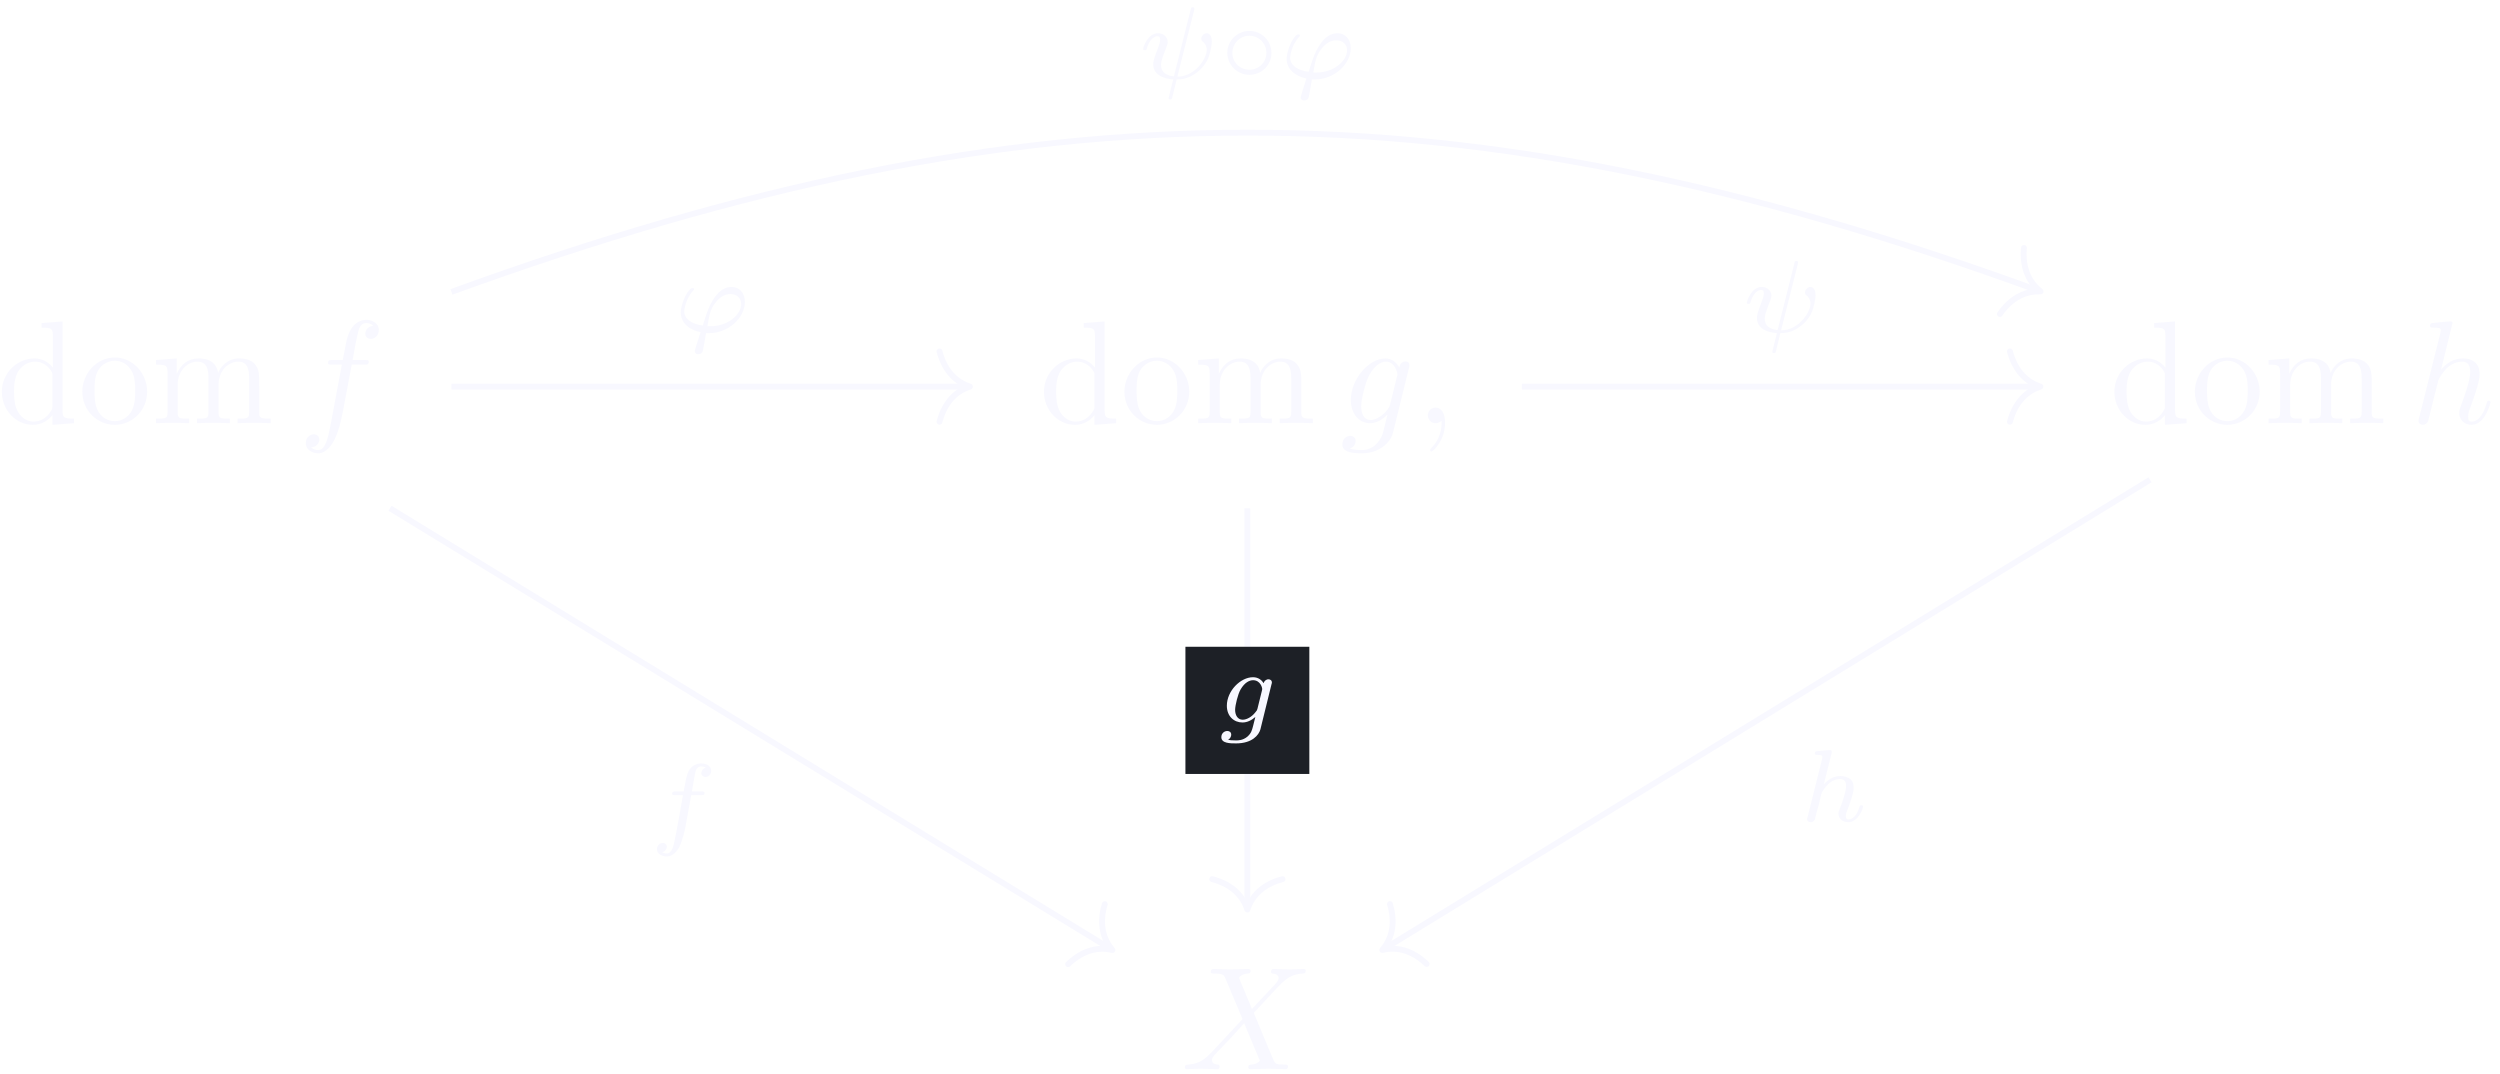
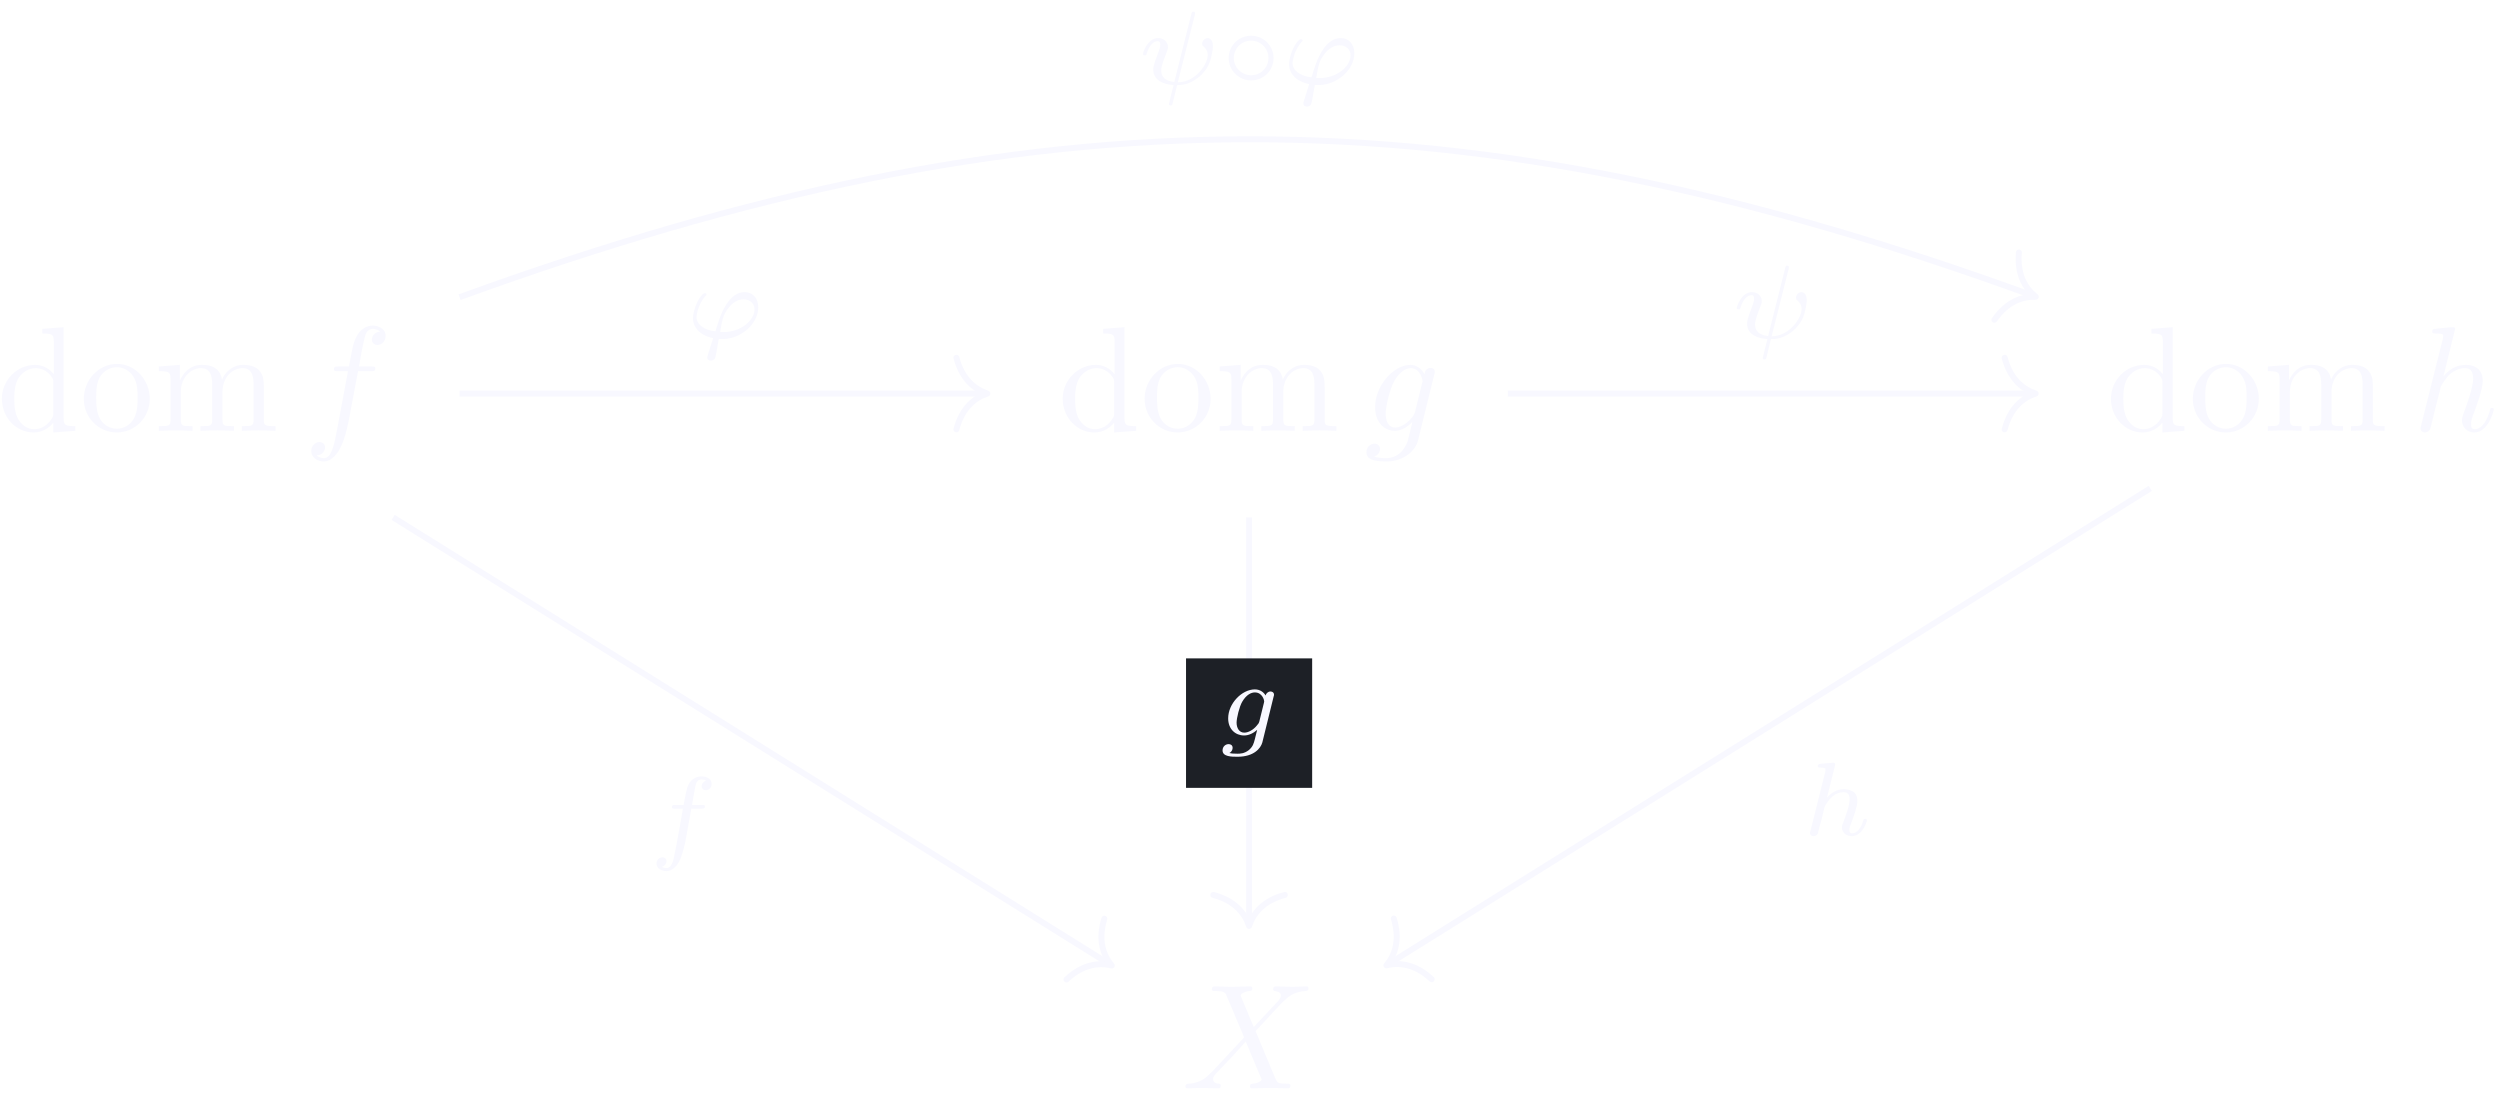
- <svg xmlns="http://www.w3.org/2000/svg" xmlns:xlink="http://www.w3.org/1999/xlink" width="170pt" height="73pt" viewBox="0 0 170 73" version="1.1">
+ <svg xmlns="http://www.w3.org/2000/svg" xmlns:xlink="http://www.w3.org/1999/xlink" width="167pt" height="73pt" viewBox="0 0 167 73" version="1.1">
  <defs>
    <g>
      <symbol overflow="visible" id="glyph0-0">
        <path style="stroke:none;" d="" />
      </symbol>
      <symbol overflow="visible" id="glyph0-1">
        <path style="stroke:none;" d="M 3.781 -0.547 L 3.781 0.109 L 5.25 0 L 5.25 -0.312 C 4.562 -0.312 4.469 -0.375 4.469 -0.875 L 4.469 -6.922 L 3.047 -6.812 L 3.047 -6.5 C 3.734 -6.5 3.812 -6.438 3.812 -5.938 L 3.812 -3.781 C 3.531 -4.141 3.094 -4.406 2.562 -4.406 C 1.391 -4.406 0.344 -3.422 0.344 -2.141 C 0.344 -0.875 1.312 0.109 2.453 0.109 C 3.094 0.109 3.531 -0.234 3.781 -0.547 Z M 3.781 -3.219 L 3.781 -1.172 C 3.781 -1 3.781 -0.984 3.672 -0.812 C 3.375 -0.328 2.938 -0.109 2.5 -0.109 C 2.047 -0.109 1.688 -0.375 1.453 -0.75 C 1.203 -1.156 1.172 -1.719 1.172 -2.141 C 1.172 -2.5 1.188 -3.094 1.469 -3.547 C 1.688 -3.859 2.062 -4.188 2.609 -4.188 C 2.953 -4.188 3.375 -4.031 3.672 -3.594 C 3.781 -3.422 3.781 -3.406 3.781 -3.219 Z M 3.781 -3.219 " />
      </symbol>
      <symbol overflow="visible" id="glyph0-2">
        <path style="stroke:none;" d="M 4.688 -2.141 C 4.688 -3.406 3.703 -4.469 2.5 -4.469 C 1.25 -4.469 0.281 -3.375 0.281 -2.141 C 0.281 -0.844 1.312 0.109 2.484 0.109 C 3.688 0.109 4.688 -0.875 4.688 -2.141 Z M 2.5 -0.141 C 2.062 -0.141 1.625 -0.344 1.359 -0.812 C 1.109 -1.25 1.109 -1.859 1.109 -2.219 C 1.109 -2.609 1.109 -3.141 1.344 -3.578 C 1.609 -4.031 2.078 -4.25 2.484 -4.25 C 2.922 -4.25 3.344 -4.031 3.609 -3.594 C 3.875 -3.172 3.875 -2.594 3.875 -2.219 C 3.875 -1.859 3.875 -1.312 3.656 -0.875 C 3.422 -0.422 2.984 -0.141 2.5 -0.141 Z M 2.5 -0.141 " />
      </symbol>
      <symbol overflow="visible" id="glyph0-3">
        <path style="stroke:none;" d="M 1.094 -3.422 L 1.094 -0.75 C 1.094 -0.312 0.984 -0.312 0.312 -0.312 L 0.312 0 C 0.672 -0.016 1.172 -0.031 1.453 -0.031 C 1.703 -0.031 2.219 -0.016 2.562 0 L 2.562 -0.312 C 1.891 -0.312 1.781 -0.312 1.781 -0.75 L 1.781 -2.594 C 1.781 -3.625 2.5 -4.188 3.125 -4.188 C 3.766 -4.188 3.875 -3.656 3.875 -3.078 L 3.875 -0.75 C 3.875 -0.312 3.766 -0.312 3.094 -0.312 L 3.094 0 C 3.438 -0.016 3.953 -0.031 4.219 -0.031 C 4.469 -0.031 5 -0.016 5.328 0 L 5.328 -0.312 C 4.672 -0.312 4.562 -0.312 4.562 -0.75 L 4.562 -2.594 C 4.562 -3.625 5.266 -4.188 5.906 -4.188 C 6.531 -4.188 6.641 -3.656 6.641 -3.078 L 6.641 -0.75 C 6.641 -0.312 6.531 -0.312 5.859 -0.312 L 5.859 0 C 6.203 -0.016 6.719 -0.031 6.984 -0.031 C 7.25 -0.031 7.766 -0.016 8.109 0 L 8.109 -0.312 C 7.594 -0.312 7.344 -0.312 7.328 -0.609 L 7.328 -2.516 C 7.328 -3.375 7.328 -3.672 7.016 -4.031 C 6.875 -4.203 6.547 -4.406 5.969 -4.406 C 5.141 -4.406 4.688 -3.812 4.531 -3.422 C 4.391 -4.297 3.656 -4.406 3.203 -4.406 C 2.469 -4.406 2 -3.984 1.719 -3.359 L 1.719 -4.406 L 0.312 -4.297 L 0.312 -3.984 C 1.016 -3.984 1.094 -3.922 1.094 -3.422 Z M 1.094 -3.422 " />
      </symbol>
      <symbol overflow="visible" id="glyph1-0">
        <path style="stroke:none;" d="" />
      </symbol>
      <symbol overflow="visible" id="glyph1-1">
        <path style="stroke:none;" d="M 3.656 -3.984 L 4.516 -3.984 C 4.719 -3.984 4.812 -3.984 4.812 -4.188 C 4.812 -4.297 4.719 -4.297 4.547 -4.297 L 3.719 -4.297 L 3.922 -5.438 C 3.969 -5.641 4.109 -6.344 4.172 -6.469 C 4.25 -6.656 4.422 -6.812 4.641 -6.812 C 4.672 -6.812 4.938 -6.812 5.125 -6.625 C 4.688 -6.594 4.578 -6.234 4.578 -6.094 C 4.578 -5.859 4.766 -5.734 4.953 -5.734 C 5.219 -5.734 5.5 -5.969 5.5 -6.344 C 5.5 -6.797 5.047 -7.031 4.641 -7.031 C 4.297 -7.031 3.672 -6.844 3.375 -5.859 C 3.312 -5.656 3.281 -5.547 3.047 -4.297 L 2.359 -4.297 C 2.156 -4.297 2.047 -4.297 2.047 -4.109 C 2.047 -3.984 2.141 -3.984 2.328 -3.984 L 2.984 -3.984 L 2.25 -0.047 C 2.062 0.922 1.891 1.828 1.375 1.828 C 1.328 1.828 1.094 1.828 0.891 1.641 C 1.359 1.609 1.453 1.25 1.453 1.109 C 1.453 0.875 1.266 0.75 1.078 0.75 C 0.812 0.75 0.531 0.984 0.531 1.359 C 0.531 1.797 0.969 2.047 1.375 2.047 C 1.922 2.047 2.328 1.453 2.5 1.078 C 2.828 0.453 3.047 -0.75 3.062 -0.828 Z M 3.656 -3.984 " />
      </symbol>
      <symbol overflow="visible" id="glyph1-2">
        <path style="stroke:none;" d="M 4.688 -3.766 C 4.703 -3.812 4.719 -3.875 4.719 -3.938 C 4.719 -4.109 4.609 -4.203 4.438 -4.203 C 4.344 -4.203 4.062 -4.141 4.031 -3.781 C 3.844 -4.141 3.5 -4.406 3.094 -4.406 C 1.969 -4.406 0.734 -3.016 0.734 -1.578 C 0.734 -0.594 1.328 0 2.047 0 C 2.641 0 3.109 -0.469 3.203 -0.578 L 3.219 -0.562 C 3.016 0.312 2.891 0.734 2.891 0.75 C 2.844 0.844 2.516 1.828 1.453 1.828 C 1.266 1.828 0.938 1.812 0.656 1.719 C 0.953 1.641 1.062 1.375 1.062 1.203 C 1.062 1.047 0.953 0.859 0.688 0.859 C 0.469 0.859 0.156 1.031 0.156 1.438 C 0.156 1.844 0.516 2.047 1.469 2.047 C 2.719 2.047 3.438 1.266 3.594 0.672 Z M 3.406 -1.281 C 3.344 -1.016 3.109 -0.766 2.891 -0.578 C 2.688 -0.406 2.375 -0.219 2.078 -0.219 C 1.578 -0.219 1.438 -0.734 1.438 -1.141 C 1.438 -1.609 1.719 -2.797 2 -3.297 C 2.266 -3.781 2.688 -4.188 3.109 -4.188 C 3.766 -4.188 3.906 -3.375 3.906 -3.328 C 3.906 -3.281 3.891 -3.219 3.875 -3.188 Z M 3.406 -1.281 " />
      </symbol>
      <symbol overflow="visible" id="glyph1-3">
-         <path style="stroke:none;" d="M 2.031 -0.016 C 2.031 -0.672 1.781 -1.062 1.391 -1.062 C 1.062 -1.062 0.859 -0.812 0.859 -0.531 C 0.859 -0.266 1.062 0 1.391 0 C 1.5 0 1.641 -0.047 1.734 -0.125 C 1.766 -0.156 1.781 -0.156 1.781 -0.156 C 1.797 -0.156 1.797 -0.156 1.797 -0.016 C 1.797 0.734 1.453 1.328 1.125 1.656 C 1.016 1.766 1.016 1.781 1.016 1.812 C 1.016 1.891 1.062 1.922 1.109 1.922 C 1.219 1.922 2.031 1.156 2.031 -0.016 Z M 2.031 -0.016 " />
+         <path style="stroke:none;" d="M 2.859 -6.812 C 2.859 -6.812 2.859 -6.922 2.734 -6.922 C 2.5 -6.922 1.781 -6.844 1.516 -6.812 C 1.438 -6.812 1.328 -6.797 1.328 -6.625 C 1.328 -6.5 1.422 -6.5 1.562 -6.5 C 2.047 -6.5 2.062 -6.438 2.062 -6.328 L 2.031 -6.125 L 0.594 -0.391 C 0.547 -0.25 0.547 -0.234 0.547 -0.172 C 0.547 0.062 0.75 0.109 0.844 0.109 C 1 0.109 1.156 -0.016 1.203 -0.156 L 1.391 -0.906 L 1.609 -1.797 C 1.672 -2.031 1.734 -2.25 1.781 -2.469 C 1.797 -2.531 1.891 -2.859 1.891 -2.922 C 1.922 -3.016 2.234 -3.562 2.578 -3.844 C 2.797 -4 3.094 -4.188 3.531 -4.188 C 3.953 -4.188 4.062 -3.844 4.062 -3.484 C 4.062 -2.953 3.688 -1.859 3.453 -1.25 C 3.375 -1.031 3.312 -0.906 3.312 -0.703 C 3.312 -0.234 3.672 0.109 4.141 0.109 C 5.078 0.109 5.438 -1.344 5.438 -1.422 C 5.438 -1.531 5.359 -1.531 5.328 -1.531 C 5.219 -1.531 5.219 -1.5 5.172 -1.344 C 5.031 -0.812 4.703 -0.109 4.156 -0.109 C 3.984 -0.109 3.922 -0.203 3.922 -0.438 C 3.922 -0.688 4 -0.922 4.094 -1.141 C 4.25 -1.578 4.703 -2.766 4.703 -3.344 C 4.703 -3.984 4.312 -4.406 3.562 -4.406 C 2.938 -4.406 2.453 -4.094 2.078 -3.641 Z M 2.859 -6.812 " />
      </symbol>
      <symbol overflow="visible" id="glyph1-4">
-         <path style="stroke:none;" d="M 2.859 -6.812 C 2.859 -6.812 2.859 -6.922 2.734 -6.922 C 2.5 -6.922 1.781 -6.844 1.516 -6.812 C 1.438 -6.812 1.328 -6.797 1.328 -6.625 C 1.328 -6.5 1.422 -6.5 1.562 -6.5 C 2.047 -6.5 2.062 -6.438 2.062 -6.328 L 2.031 -6.125 L 0.594 -0.391 C 0.547 -0.25 0.547 -0.234 0.547 -0.172 C 0.547 0.062 0.75 0.109 0.844 0.109 C 1 0.109 1.156 -0.016 1.203 -0.156 L 1.391 -0.906 L 1.609 -1.797 C 1.672 -2.031 1.734 -2.25 1.781 -2.469 C 1.797 -2.531 1.891 -2.859 1.891 -2.922 C 1.922 -3.016 2.234 -3.562 2.578 -3.844 C 2.797 -4 3.094 -4.188 3.531 -4.188 C 3.953 -4.188 4.062 -3.844 4.062 -3.484 C 4.062 -2.953 3.688 -1.859 3.453 -1.25 C 3.375 -1.031 3.312 -0.906 3.312 -0.703 C 3.312 -0.234 3.672 0.109 4.141 0.109 C 5.078 0.109 5.438 -1.344 5.438 -1.422 C 5.438 -1.531 5.359 -1.531 5.328 -1.531 C 5.219 -1.531 5.219 -1.5 5.172 -1.344 C 5.031 -0.812 4.703 -0.109 4.156 -0.109 C 3.984 -0.109 3.922 -0.203 3.922 -0.438 C 3.922 -0.688 4 -0.922 4.094 -1.141 C 4.25 -1.578 4.703 -2.766 4.703 -3.344 C 4.703 -3.984 4.312 -4.406 3.562 -4.406 C 2.938 -4.406 2.453 -4.094 2.078 -3.641 Z M 2.859 -6.812 " />
-       </symbol>
-       <symbol overflow="visible" id="glyph1-5">
        <path style="stroke:none;" d="M 4.828 -4.094 L 4 -6.078 C 3.969 -6.156 3.953 -6.203 3.953 -6.203 C 3.953 -6.266 4.109 -6.453 4.531 -6.5 C 4.641 -6.516 4.734 -6.516 4.734 -6.688 C 4.734 -6.812 4.609 -6.812 4.578 -6.812 C 4.172 -6.812 3.75 -6.781 3.328 -6.781 C 3.078 -6.781 2.469 -6.812 2.219 -6.812 C 2.156 -6.812 2.031 -6.812 2.031 -6.609 C 2.031 -6.5 2.141 -6.5 2.266 -6.5 C 2.859 -6.5 2.922 -6.406 3.016 -6.188 L 4.188 -3.406 L 2.078 -1.141 L 1.953 -1.031 C 1.469 -0.5 1 -0.344 0.484 -0.312 C 0.359 -0.297 0.266 -0.297 0.266 -0.109 C 0.266 -0.094 0.266 0 0.406 0 C 0.703 0 1.031 -0.031 1.328 -0.031 C 1.703 -0.031 2.094 0 2.453 0 C 2.516 0 2.625 0 2.625 -0.203 C 2.625 -0.297 2.531 -0.312 2.516 -0.312 C 2.422 -0.312 2.109 -0.344 2.109 -0.625 C 2.109 -0.781 2.266 -0.938 2.375 -1.062 L 3.406 -2.141 L 4.297 -3.125 L 5.297 -0.734 C 5.344 -0.625 5.359 -0.625 5.359 -0.594 C 5.359 -0.516 5.156 -0.344 4.781 -0.312 C 4.672 -0.297 4.578 -0.297 4.578 -0.125 C 4.578 0 4.688 0 4.719 0 C 5 0 5.703 -0.031 5.984 -0.031 C 6.234 -0.031 6.844 0 7.094 0 C 7.156 0 7.281 0 7.281 -0.188 C 7.281 -0.312 7.172 -0.312 7.094 -0.312 C 6.438 -0.312 6.406 -0.344 6.234 -0.75 C 5.859 -1.672 5.188 -3.234 4.953 -3.828 C 5.625 -4.531 6.672 -5.719 7 -5.984 C 7.281 -6.234 7.672 -6.469 8.266 -6.5 C 8.391 -6.516 8.484 -6.516 8.484 -6.703 C 8.484 -6.703 8.484 -6.812 8.359 -6.812 C 8.062 -6.812 7.719 -6.781 7.422 -6.781 C 7.047 -6.781 6.672 -6.812 6.312 -6.812 C 6.25 -6.812 6.125 -6.812 6.125 -6.609 C 6.125 -6.547 6.172 -6.516 6.234 -6.5 C 6.328 -6.484 6.641 -6.469 6.641 -6.188 C 6.641 -6.047 6.531 -5.922 6.453 -5.828 Z M 4.828 -4.094 " />
      </symbol>
      <symbol overflow="visible" id="glyph2-0">
        <path style="stroke:none;" d="" />
      </symbol>
      <symbol overflow="visible" id="glyph2-1">
        <path style="stroke:none;" d="M 2.203 0.062 C 2.281 0.062 2.359 0.062 2.438 0.062 C 3.688 0.062 4.844 -0.953 4.844 -2.062 C 4.844 -2.672 4.469 -3.078 3.938 -3.078 C 2.969 -3.078 2.453 -1.844 2.266 -1.328 C 2.172 -1.062 2.016 -0.578 1.984 -0.453 C 1.219 -0.547 0.719 -0.906 0.719 -1.422 C 0.719 -1.422 0.766 -2.203 1.328 -2.828 C 1.375 -2.875 1.391 -2.891 1.391 -2.922 C 1.391 -3 1.297 -3 1.281 -3 C 1.219 -3 1.188 -3 1.047 -2.844 C 0.656 -2.375 0.484 -1.641 0.484 -1.344 C 0.484 -0.719 0.938 -0.188 1.828 0 C 1.484 1.094 1.438 1.219 1.438 1.281 C 1.438 1.469 1.609 1.5 1.672 1.5 C 1.75 1.5 1.891 1.453 1.953 1.359 C 2 1.25 2.062 0.891 2.203 0.062 Z M 2.297 -0.406 C 2.438 -1.219 2.484 -1.531 2.828 -1.984 C 3.141 -2.406 3.5 -2.594 3.859 -2.594 C 4.328 -2.594 4.594 -2.281 4.594 -1.922 C 4.594 -1.219 3.719 -0.406 2.516 -0.406 C 2.453 -0.406 2.359 -0.406 2.297 -0.406 Z M 2.297 -0.406 " />
      </symbol>
      <symbol overflow="visible" id="glyph2-2">
        <path style="stroke:none;" d="M 2.844 -2.75 L 3.516 -2.75 C 3.656 -2.75 3.75 -2.75 3.75 -2.906 C 3.75 -3 3.656 -3 3.531 -3 L 2.891 -3 C 3.047 -3.891 3.094 -4.203 3.156 -4.406 C 3.188 -4.562 3.344 -4.703 3.516 -4.703 C 3.516 -4.703 3.703 -4.703 3.844 -4.625 C 3.547 -4.531 3.531 -4.281 3.531 -4.25 C 3.531 -4.094 3.656 -3.984 3.812 -3.984 C 4 -3.984 4.203 -4.141 4.203 -4.406 C 4.203 -4.734 3.875 -4.906 3.516 -4.906 C 3.203 -4.906 2.859 -4.734 2.672 -4.391 C 2.531 -4.125 2.484 -3.812 2.328 -3 L 1.781 -3 C 1.641 -3 1.547 -3 1.547 -2.844 C 1.547 -2.75 1.641 -2.75 1.766 -2.75 L 2.281 -2.75 C 2.281 -2.703 1.844 -0.203 1.672 0.547 C 1.641 0.703 1.516 1.219 1.188 1.219 C 1.172 1.219 1.016 1.219 0.875 1.141 C 1.156 1.047 1.188 0.797 1.188 0.766 C 1.188 0.609 1.062 0.5 0.906 0.5 C 0.719 0.5 0.516 0.656 0.516 0.922 C 0.516 1.234 0.844 1.422 1.188 1.422 C 1.625 1.422 1.938 0.969 2.016 0.812 C 2.266 0.344 2.438 -0.516 2.453 -0.594 Z M 2.844 -2.75 " />
      </symbol>
      <symbol overflow="visible" id="glyph2-3">
        <path style="stroke:none;" d="M 3.797 -4.641 C 3.812 -4.719 3.812 -4.75 3.812 -4.75 C 3.812 -4.844 3.719 -4.844 3.703 -4.844 C 3.594 -4.844 3.594 -4.812 3.562 -4.688 L 2.422 -0.141 C 1.859 -0.203 1.547 -0.453 1.547 -0.922 C 1.547 -1.031 1.547 -1.219 1.891 -2.078 C 1.953 -2.234 2 -2.359 2 -2.469 C 2 -2.844 1.688 -3.078 1.344 -3.078 C 0.641 -3.078 0.328 -2.125 0.328 -2 C 0.328 -1.922 0.422 -1.922 0.453 -1.922 C 0.547 -1.922 0.547 -1.953 0.578 -2.031 C 0.734 -2.594 1.047 -2.875 1.312 -2.875 C 1.438 -2.875 1.484 -2.797 1.484 -2.641 C 1.484 -2.469 1.438 -2.344 1.359 -2.125 C 1.016 -1.25 1.016 -1.094 1.016 -0.969 C 1.016 -0.172 1.859 0.031 2.375 0.062 C 2.328 0.234 2.062 1.297 2.062 1.328 C 2.062 1.422 2.141 1.422 2.172 1.422 C 2.266 1.422 2.281 1.391 2.312 1.281 L 2.609 0.062 C 2.891 0.062 3.531 0.062 4.266 -0.656 C 4.453 -0.859 4.641 -1.094 4.766 -1.406 C 4.859 -1.641 5 -2.203 5 -2.531 C 5 -3.078 4.672 -3.078 4.656 -3.078 C 4.469 -3.078 4.281 -2.891 4.281 -2.703 C 4.281 -2.594 4.344 -2.531 4.375 -2.516 C 4.484 -2.422 4.656 -2.25 4.656 -1.938 C 4.656 -1.359 3.859 -0.125 2.656 -0.125 Z M 3.797 -4.641 " />
      </symbol>
      <symbol overflow="visible" id="glyph2-4">
        <path style="stroke:none;" d="M 3.703 -2.578 C 3.734 -2.672 3.734 -2.703 3.734 -2.719 C 3.734 -2.875 3.609 -2.938 3.5 -2.938 C 3.344 -2.938 3.203 -2.812 3.172 -2.672 C 3.062 -2.859 2.828 -3.078 2.453 -3.078 C 1.594 -3.078 0.672 -2.141 0.672 -1.141 C 0.672 -0.422 1.156 0 1.734 0 C 2.062 0 2.359 -0.156 2.609 -0.375 L 2.453 0.25 C 2.375 0.547 2.328 0.734 2.062 0.969 C 1.75 1.219 1.453 1.219 1.281 1.219 C 0.969 1.219 0.875 1.203 0.75 1.172 C 0.922 1.094 0.969 0.922 0.969 0.828 C 0.969 0.656 0.844 0.578 0.703 0.578 C 0.5 0.578 0.297 0.734 0.297 1 C 0.297 1.422 0.906 1.422 1.297 1.422 C 2.391 1.422 2.844 0.859 2.953 0.469 Z M 2.75 -0.922 C 2.719 -0.828 2.719 -0.812 2.594 -0.672 C 2.359 -0.375 2.016 -0.188 1.75 -0.188 C 1.406 -0.188 1.234 -0.5 1.234 -0.859 C 1.234 -1.156 1.422 -1.938 1.609 -2.25 C 1.891 -2.734 2.219 -2.875 2.453 -2.875 C 2.953 -2.875 3.078 -2.359 3.078 -2.281 C 3.078 -2.266 3.078 -2.266 3.062 -2.188 Z M 2.75 -0.922 " />
      </symbol>
      <symbol overflow="visible" id="glyph2-5">
        <path style="stroke:none;" d="M 2.188 -4.625 C 2.188 -4.641 2.203 -4.734 2.203 -4.734 C 2.203 -4.781 2.188 -4.844 2.094 -4.844 C 1.953 -4.844 1.375 -4.781 1.203 -4.766 C 1.156 -4.766 1.047 -4.75 1.047 -4.609 C 1.047 -4.516 1.156 -4.516 1.234 -4.516 C 1.562 -4.516 1.562 -4.453 1.562 -4.406 C 1.562 -4.359 1.547 -4.312 1.547 -4.25 L 0.562 -0.312 C 0.516 -0.188 0.516 -0.172 0.516 -0.156 C 0.516 -0.047 0.609 0.062 0.766 0.062 C 0.844 0.062 0.969 0.031 1.047 -0.109 C 1.062 -0.156 1.125 -0.406 1.156 -0.547 L 1.328 -1.172 C 1.344 -1.281 1.422 -1.547 1.438 -1.641 C 1.5 -1.906 1.5 -1.922 1.641 -2.141 C 1.875 -2.484 2.219 -2.875 2.766 -2.875 C 3.156 -2.875 3.172 -2.562 3.172 -2.391 C 3.172 -1.969 2.875 -1.203 2.766 -0.906 C 2.688 -0.703 2.656 -0.641 2.656 -0.531 C 2.656 -0.156 2.969 0.062 3.312 0.062 C 4.016 0.062 4.328 -0.891 4.328 -1 C 4.328 -1.094 4.234 -1.094 4.203 -1.094 C 4.109 -1.094 4.109 -1.047 4.078 -0.969 C 3.922 -0.406 3.609 -0.125 3.344 -0.125 C 3.188 -0.125 3.156 -0.219 3.156 -0.375 C 3.156 -0.531 3.203 -0.625 3.328 -0.938 C 3.406 -1.156 3.688 -1.891 3.688 -2.281 C 3.688 -2.391 3.688 -2.688 3.438 -2.891 C 3.312 -2.969 3.109 -3.078 2.781 -3.078 C 2.281 -3.078 1.906 -2.797 1.656 -2.5 Z M 2.188 -4.625 " />
      </symbol>
      <symbol overflow="visible" id="glyph3-0">
        <path style="stroke:none;" d="" />
      </symbol>
      <symbol overflow="visible" id="glyph3-1">
        <path style="stroke:none;" d="M 3.531 -1.734 C 3.531 -2.578 2.859 -3.234 2.031 -3.234 C 1.203 -3.234 0.531 -2.562 0.531 -1.75 C 0.531 -0.906 1.219 -0.25 2.031 -0.25 C 2.875 -0.25 3.531 -0.922 3.531 -1.734 Z M 2.031 -0.594 C 1.375 -0.594 0.875 -1.125 0.875 -1.734 C 0.875 -2.391 1.391 -2.906 2.031 -2.906 C 2.688 -2.906 3.188 -2.375 3.188 -1.75 C 3.188 -1.094 2.672 -0.594 2.031 -0.594 Z M 2.031 -0.594 " />
      </symbol>
    </g>
  </defs>
  <g id="surface1">
    <g style="fill:rgb(97.255%,97.255%,100%);fill-opacity:1;">
      <use xlink:href="#glyph0-1" x="-0.218" y="28.779" />
      <use xlink:href="#glyph0-2" x="5.317" y="28.779" />
      <use xlink:href="#glyph0-3" x="10.299" y="28.779" />
    </g>
    <g style="fill:rgb(97.255%,97.255%,100%);fill-opacity:1;">
      <use xlink:href="#glyph1-1" x="20.261" y="28.779" />
    </g>
    <g style="fill:rgb(97.255%,97.255%,100%);fill-opacity:1;">
      <use xlink:href="#glyph0-1" x="70.645" y="28.779" />
      <use xlink:href="#glyph0-2" x="76.18" y="28.779" />
      <use xlink:href="#glyph0-3" x="81.162" y="28.779" />
    </g>
    <g style="fill:rgb(97.255%,97.255%,100%);fill-opacity:1;">
      <use xlink:href="#glyph1-2" x="91.123" y="28.779" />
    </g>
    <g style="fill:rgb(97.255%,97.255%,100%);fill-opacity:1;">
-       <use xlink:href="#glyph1-3" x="96.234" y="28.779" />
+       <use xlink:href="#glyph0-1" x="140.666" y="28.779" />
+       <use xlink:href="#glyph0-2" x="146.201" y="28.779" />
+       <use xlink:href="#glyph0-3" x="151.183" y="28.779" />
    </g>
    <g style="fill:rgb(97.255%,97.255%,100%);fill-opacity:1;">
-       <use xlink:href="#glyph0-1" x="143.434" y="28.779" />
-       <use xlink:href="#glyph0-2" x="148.969" y="28.779" />
-       <use xlink:href="#glyph0-3" x="153.951" y="28.779" />
+       <use xlink:href="#glyph1-3" x="161.145" y="28.779" />
    </g>
    <g style="fill:rgb(97.255%,97.255%,100%);fill-opacity:1;">
-       <use xlink:href="#glyph1-4" x="163.913" y="28.779" />
+       <use xlink:href="#glyph1-4" x="78.921" y="72.703" />
    </g>
-     <g style="fill:rgb(97.255%,97.255%,100%);fill-opacity:1;">
-       <use xlink:href="#glyph1-5" x="80.305" y="72.703" />
-     </g>
-     <path style="fill:none;stroke-width:0.398;stroke-linecap:butt;stroke-linejoin:miter;stroke:rgb(97.255%,97.255%,100%);stroke-opacity:1;stroke-miterlimit:10;" d="M -54.018 20.993 L -18.959 20.993 " transform="matrix(1,0,0,-1,84.717,47.282)" />
-     <path style="fill:none;stroke-width:0.398;stroke-linecap:round;stroke-linejoin:round;stroke:rgb(97.255%,97.255%,100%);stroke-opacity:1;stroke-miterlimit:10;" d="M -2.07 2.39 C -1.695 0.956 -0.852 0.281 -0 -0.001 C -0.852 -0.278 -1.695 -0.958 -2.07 -2.391 " transform="matrix(1,0,0,-1,65.95707,26.28836)" />
+     <path style="fill:none;stroke-width:0.398;stroke-linecap:butt;stroke-linejoin:miter;stroke:rgb(97.255%,97.255%,100%);stroke-opacity:1;stroke-miterlimit:10;" d="M -52.635 20.993 L -17.576 20.993 " transform="matrix(1,0,0,-1,83.334,47.282)" />
+     <path style="fill:none;stroke-width:0.398;stroke-linecap:round;stroke-linejoin:round;stroke:rgb(97.255%,97.255%,100%);stroke-opacity:1;stroke-miterlimit:10;" d="M -2.071 2.39 C -1.692 0.956 -0.848 0.281 -0.001 -0.001 C -0.848 -0.278 -1.692 -0.958 -2.071 -2.391 " transform="matrix(1,0,0,-1,65.9578,26.28836)" />
    <g style="fill:rgb(97.255%,97.255%,100%);fill-opacity:1;">
      <use xlink:href="#glyph2-1" x="45.808" y="22.589" />
    </g>
-     <path style="fill:none;stroke-width:0.398;stroke-linecap:butt;stroke-linejoin:miter;stroke:rgb(97.255%,97.255%,100%);stroke-opacity:1;stroke-miterlimit:10;" d="M -58.197 12.72 L -9.24 -17.214 " transform="matrix(1,0,0,-1,84.717,47.282)" />
-     <path style="fill:none;stroke-width:0.398;stroke-linecap:round;stroke-linejoin:round;stroke:rgb(97.255%,97.255%,100%);stroke-opacity:1;stroke-miterlimit:10;" d="M -2.073 2.391 C -1.695 0.956 -0.85 0.278 -0.002 -0.001 C -0.85 -0.276 -1.693 -0.957 -2.07 -2.392 " transform="matrix(0.85309,0.52165,0.52165,-0.85309,75.64643,64.6019)" />
+     <path style="fill:none;stroke-width:0.398;stroke-linecap:butt;stroke-linejoin:miter;stroke:rgb(97.255%,97.255%,100%);stroke-opacity:1;stroke-miterlimit:10;" d="M -57.072 12.72 L -9.24 -17.109 " transform="matrix(1,0,0,-1,83.334,47.282)" />
+     <path style="fill:none;stroke-width:0.398;stroke-linecap:round;stroke-linejoin:round;stroke:rgb(97.255%,97.255%,100%);stroke-opacity:1;stroke-miterlimit:10;" d="M -2.074 2.391 C -1.695 0.956 -0.849 0.278 0 0.002 C -0.85 -0.28 -1.694 -0.958 -2.071 -2.39 " transform="matrix(0.84851,0.52914,0.52914,-0.84851,74.26434,64.49735)" />
    <g style="fill:rgb(97.255%,97.255%,100%);fill-opacity:1;">
-       <use xlink:href="#glyph2-2" x="44.158" y="56.819" />
+       <use xlink:href="#glyph2-2" x="43.337" y="56.768" />
    </g>
-     <path style="fill:none;stroke-width:0.398;stroke-linecap:butt;stroke-linejoin:miter;stroke:rgb(97.255%,97.255%,100%);stroke-opacity:1;stroke-miterlimit:10;" d="M -54.018 27.434 C -14.346 41.86 14.568 41.848 53.853 27.536 " transform="matrix(1,0,0,-1,84.717,47.282)" />
-     <path style="fill:none;stroke-width:0.398;stroke-linecap:round;stroke-linejoin:round;stroke:rgb(97.255%,97.255%,100%);stroke-opacity:1;stroke-miterlimit:10;" d="M -2.074 2.391 C -1.693 0.958 -0.852 0.28 -0.001 -0.001 C -0.852 -0.278 -1.695 -0.955 -2.074 -2.39 " transform="matrix(0.93956,0.34232,0.34232,-0.93956,138.7592,19.81586)" />
+     <path style="fill:none;stroke-width:0.398;stroke-linecap:butt;stroke-linejoin:miter;stroke:rgb(97.255%,97.255%,100%);stroke-opacity:1;stroke-miterlimit:10;" d="M -52.635 27.43 C -13.979 41.485 14.197 41.473 52.471 27.528 " transform="matrix(1,0,0,-1,83.334,47.282)" />
+     <path style="fill:none;stroke-width:0.398;stroke-linecap:round;stroke-linejoin:round;stroke:rgb(97.255%,97.255%,100%);stroke-opacity:1;stroke-miterlimit:10;" d="M -2.073 2.39 C -1.692 0.957 -0.85 0.279 0 -0.002 C -0.851 -0.279 -1.693 -0.956 -2.073 -2.391 " transform="matrix(0.93954,0.34236,0.34236,-0.93954,135.9924,19.82256)" />
    <g style="fill:rgb(97.255%,97.255%,100%);fill-opacity:1;">
-       <use xlink:href="#glyph2-3" x="77.404" y="5.337" />
+       <use xlink:href="#glyph2-3" x="76.021" y="5.621" />
    </g>
    <g style="fill:rgb(97.255%,97.255%,100%);fill-opacity:1;">
-       <use xlink:href="#glyph3-1" x="82.926" y="5.337" />
+       <use xlink:href="#glyph3-1" x="81.543" y="5.621" />
    </g>
    <g style="fill:rgb(97.255%,97.255%,100%);fill-opacity:1;">
-       <use xlink:href="#glyph2-1" x="87.008" y="5.337" />
+       <use xlink:href="#glyph2-1" x="85.625" y="5.621" />
    </g>
-     <path style="fill:none;stroke-width:0.398;stroke-linecap:butt;stroke-linejoin:miter;stroke:rgb(97.255%,97.255%,100%);stroke-opacity:1;stroke-miterlimit:10;" d="M 0.103 12.72 L 0.103 -14.37 " transform="matrix(1,0,0,-1,84.717,47.282)" />
-     <path style="fill:none;stroke-width:0.398;stroke-linecap:round;stroke-linejoin:round;stroke:rgb(97.255%,97.255%,100%);stroke-opacity:1;stroke-miterlimit:10;" d="M -2.071 2.389 C -1.692 0.955 -0.848 0.28 -0 -0.002 C -0.848 -0.279 -1.692 -0.955 -2.071 -2.392 " transform="matrix(0,1,1,0,84.82195,61.85193)" />
-     <path style=" stroke:none;fill-rule:nonzero;fill:rgb(11.374%,12.549%,14.902%);fill-opacity:1;" d="M 80.609 52.629 L 89.035 52.629 L 89.035 43.98 L 80.609 43.98 Z M 80.609 52.629 " />
+     <path style="fill:none;stroke-width:0.398;stroke-linecap:butt;stroke-linejoin:miter;stroke:rgb(97.255%,97.255%,100%);stroke-opacity:1;stroke-miterlimit:10;" d="M 0.103 12.72 L 0.103 -14.37 " transform="matrix(1,0,0,-1,83.334,47.282)" />
+     <path style="fill:none;stroke-width:0.398;stroke-linecap:round;stroke-linejoin:round;stroke:rgb(97.255%,97.255%,100%);stroke-opacity:1;stroke-miterlimit:10;" d="M -2.071 2.389 C -1.692 0.956 -0.848 0.28 -0 -0.001 C -0.848 -0.279 -1.692 -0.955 -2.071 -2.392 " transform="matrix(0,1,1,0,83.43895,61.85193)" />
+     <path style=" stroke:none;fill-rule:nonzero;fill:rgb(11.374%,12.549%,14.902%);fill-opacity:1;" d="M 79.227 52.629 L 87.652 52.629 L 87.652 43.98 L 79.227 43.98 Z M 79.227 52.629 " />
    <g style="fill:rgb(97.255%,97.255%,100%);fill-opacity:1;">
-       <use xlink:href="#glyph2-4" x="82.754" y="49.129" />
+       <use xlink:href="#glyph2-4" x="81.37" y="49.129" />
    </g>
-     <path style="fill:none;stroke-width:0.398;stroke-linecap:butt;stroke-linejoin:miter;stroke:rgb(97.255%,97.255%,100%);stroke-opacity:1;stroke-miterlimit:10;" d="M 18.771 20.993 L 53.83 20.993 " transform="matrix(1,0,0,-1,84.717,47.282)" />
-     <path style="fill:none;stroke-width:0.398;stroke-linecap:round;stroke-linejoin:round;stroke:rgb(97.255%,97.255%,100%);stroke-opacity:1;stroke-miterlimit:10;" d="M -2.071 2.39 C -1.692 0.956 -0.849 0.281 -0.001 -0.001 C -0.849 -0.278 -1.692 -0.958 -2.071 -2.391 " transform="matrix(1,0,0,-1,138.7471,26.28836)" />
+     <path style="fill:none;stroke-width:0.398;stroke-linecap:butt;stroke-linejoin:miter;stroke:rgb(97.255%,97.255%,100%);stroke-opacity:1;stroke-miterlimit:10;" d="M 17.389 20.993 L 52.447 20.993 " transform="matrix(1,0,0,-1,83.334,47.282)" />
+     <path style="fill:none;stroke-width:0.398;stroke-linecap:round;stroke-linejoin:round;stroke:rgb(97.255%,97.255%,100%);stroke-opacity:1;stroke-miterlimit:10;" d="M -2.07 2.39 C -1.695 0.956 -0.851 0.281 0 -0.001 C -0.851 -0.278 -1.695 -0.958 -2.07 -2.391 " transform="matrix(1,0,0,-1,135.9804,26.28836)" />
    <g style="fill:rgb(97.255%,97.255%,100%);fill-opacity:1;">
-       <use xlink:href="#glyph2-3" x="118.456" y="22.589" />
+       <use xlink:href="#glyph2-3" x="115.689" y="22.589" />
    </g>
-     <path style="fill:none;stroke-width:0.398;stroke-linecap:butt;stroke-linejoin:miter;stroke:rgb(97.255%,97.255%,100%);stroke-opacity:1;stroke-miterlimit:10;" d="M 61.486 14.657 L 9.451 -17.21 " transform="matrix(1,0,0,-1,84.717,47.282)" />
-     <path style="fill:none;stroke-width:0.398;stroke-linecap:round;stroke-linejoin:round;stroke:rgb(97.255%,97.255%,100%);stroke-opacity:1;stroke-miterlimit:10;" d="M -2.072 2.389 C -1.694 0.957 -0.849 0.279 0.002 0.001 C -0.851 -0.278 -1.694 -0.958 -2.071 -2.389 " transform="matrix(-0.85274,0.52223,0.52223,0.85274,93.99741,64.59574)" />
+     <path style="fill:none;stroke-width:0.398;stroke-linecap:butt;stroke-linejoin:miter;stroke:rgb(97.255%,97.255%,100%);stroke-opacity:1;stroke-miterlimit:10;" d="M 60.303 14.657 L 9.447 -17.097 " transform="matrix(1,0,0,-1,83.334,47.282)" />
+     <path style="fill:none;stroke-width:0.398;stroke-linecap:round;stroke-linejoin:round;stroke:rgb(97.255%,97.255%,100%);stroke-opacity:1;stroke-miterlimit:10;" d="M -2.072 2.389 C -1.692 0.955 -0.847 0.28 -0 -0.001 C -0.851 -0.28 -1.693 -0.956 -2.073 -2.391 " transform="matrix(-0.8482,0.52966,0.52966,0.8482,92.61351,64.48514)" />
    <g style="fill:rgb(97.255%,97.255%,100%);fill-opacity:1;">
-       <use xlink:href="#glyph2-5" x="122.36" y="55.848" />
+       <use xlink:href="#glyph2-5" x="120.383" y="55.793" />
    </g>
  </g>
</svg>
